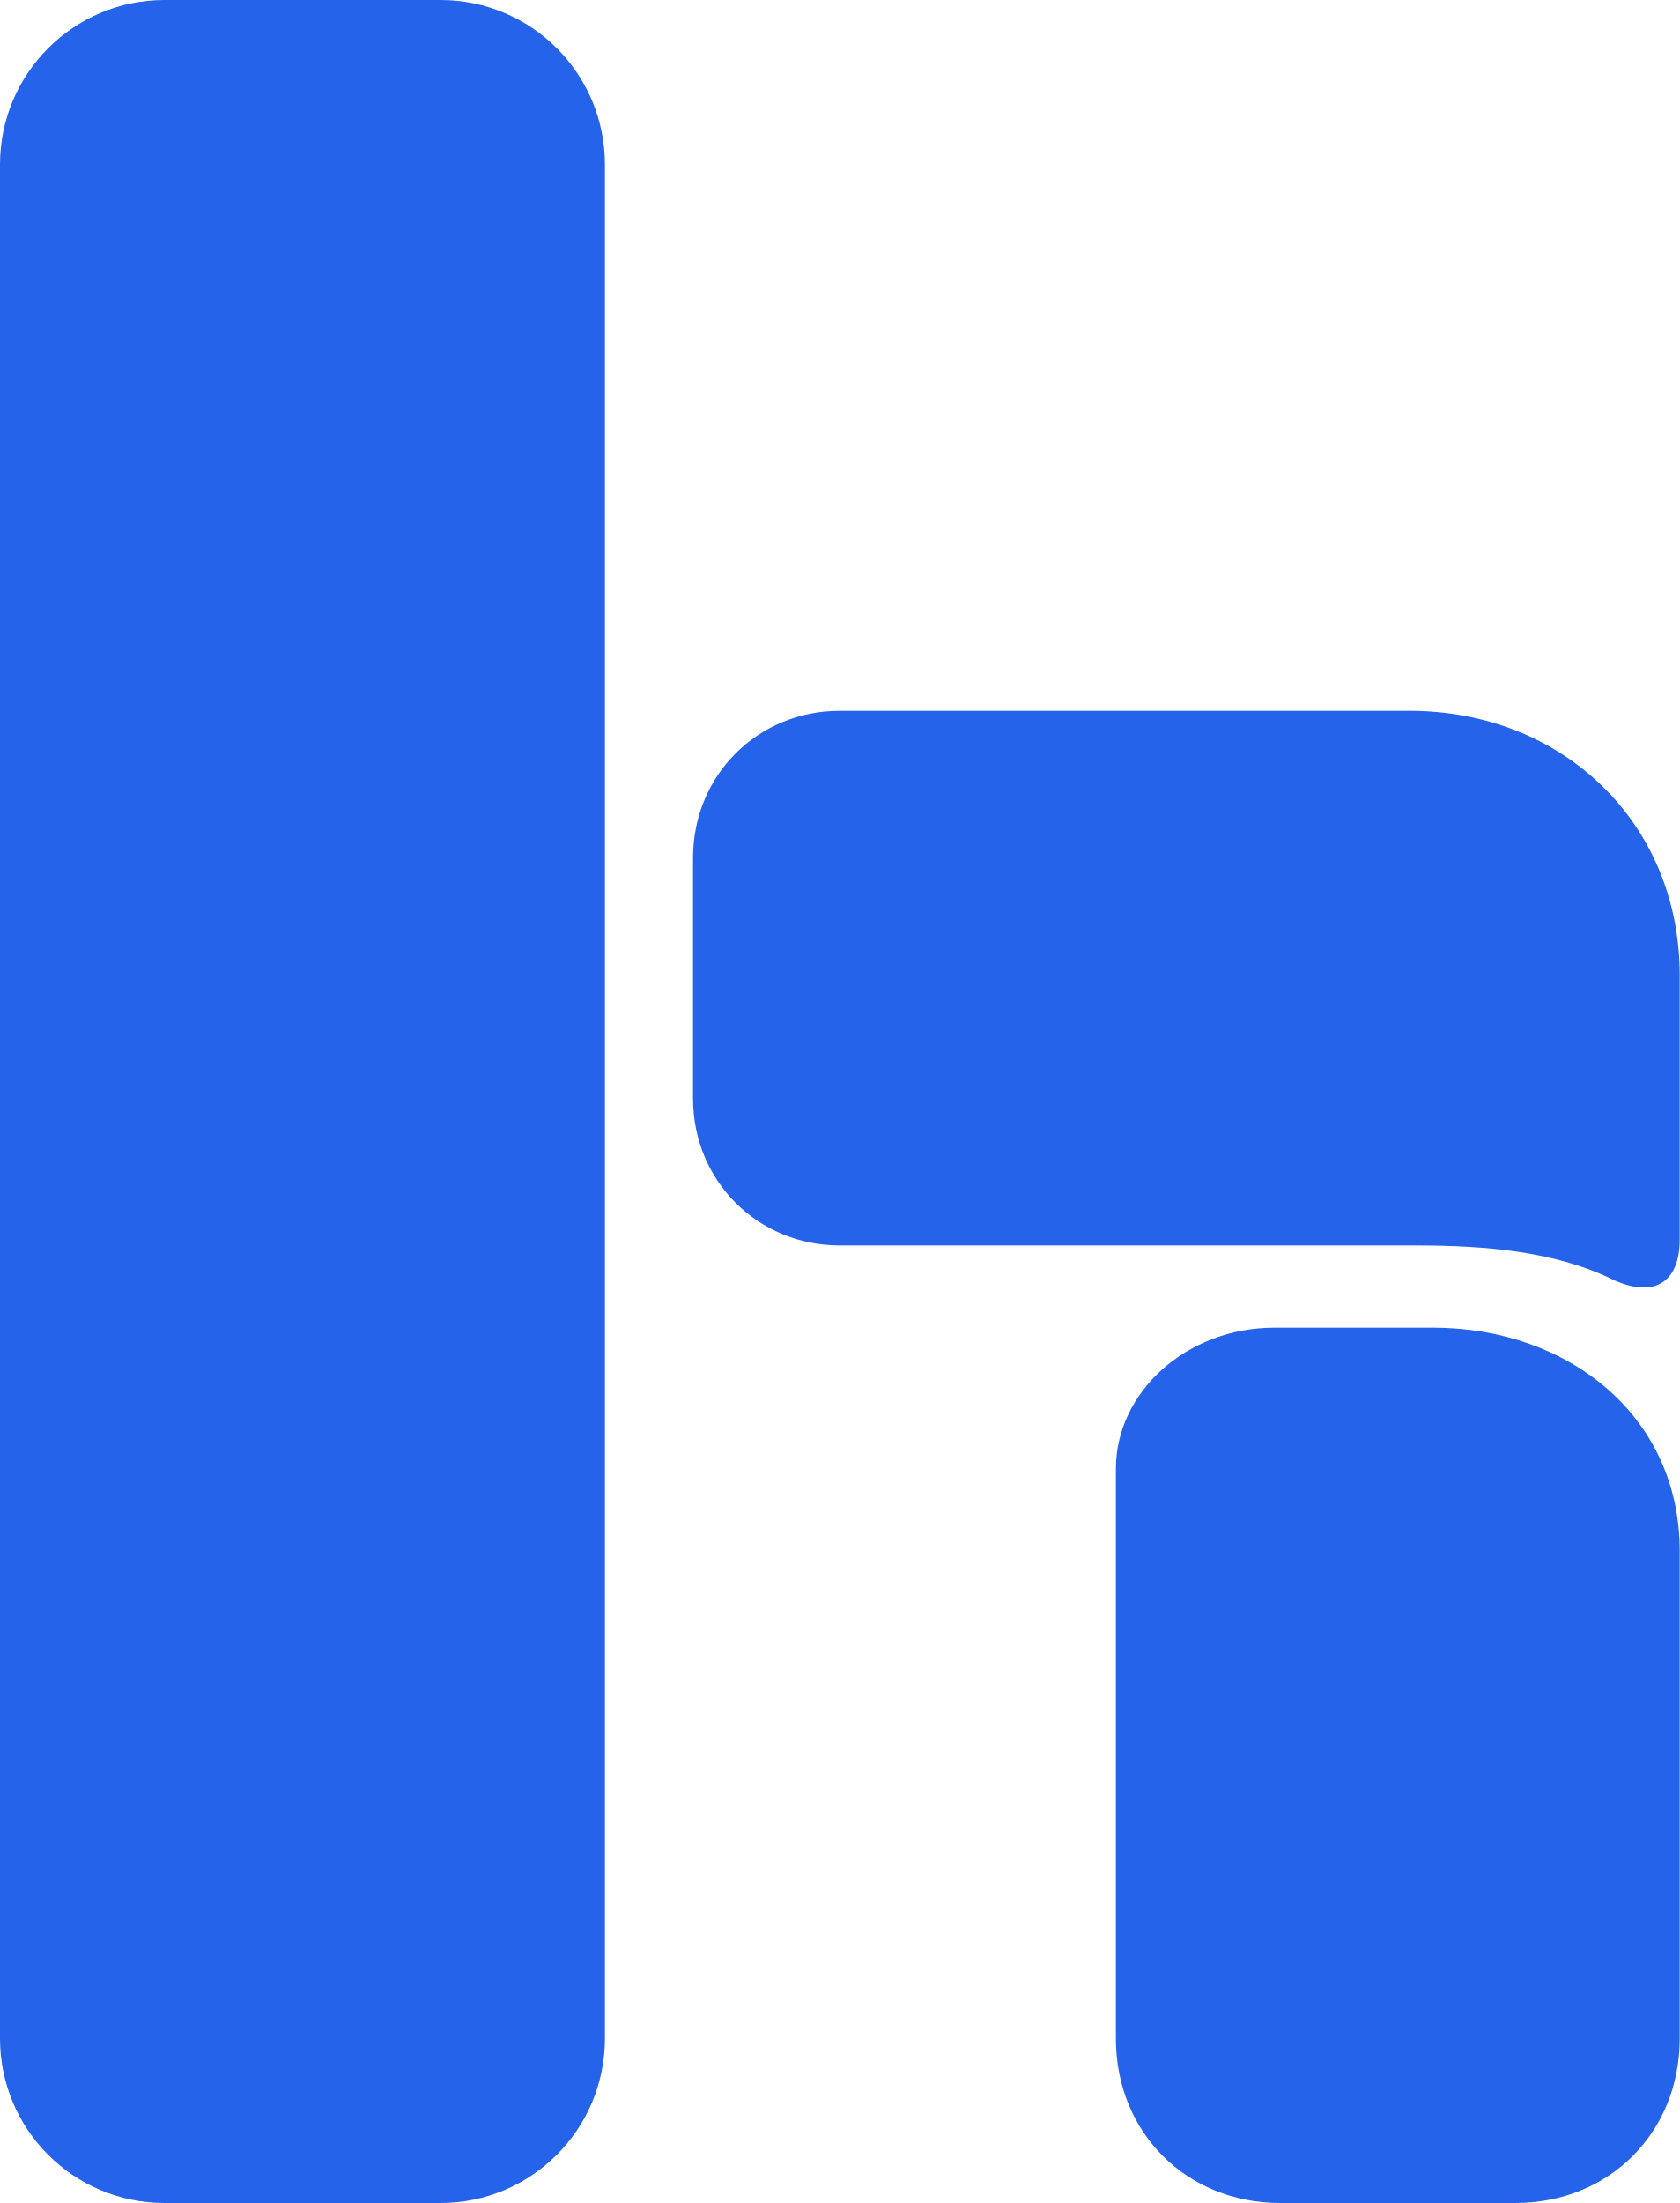
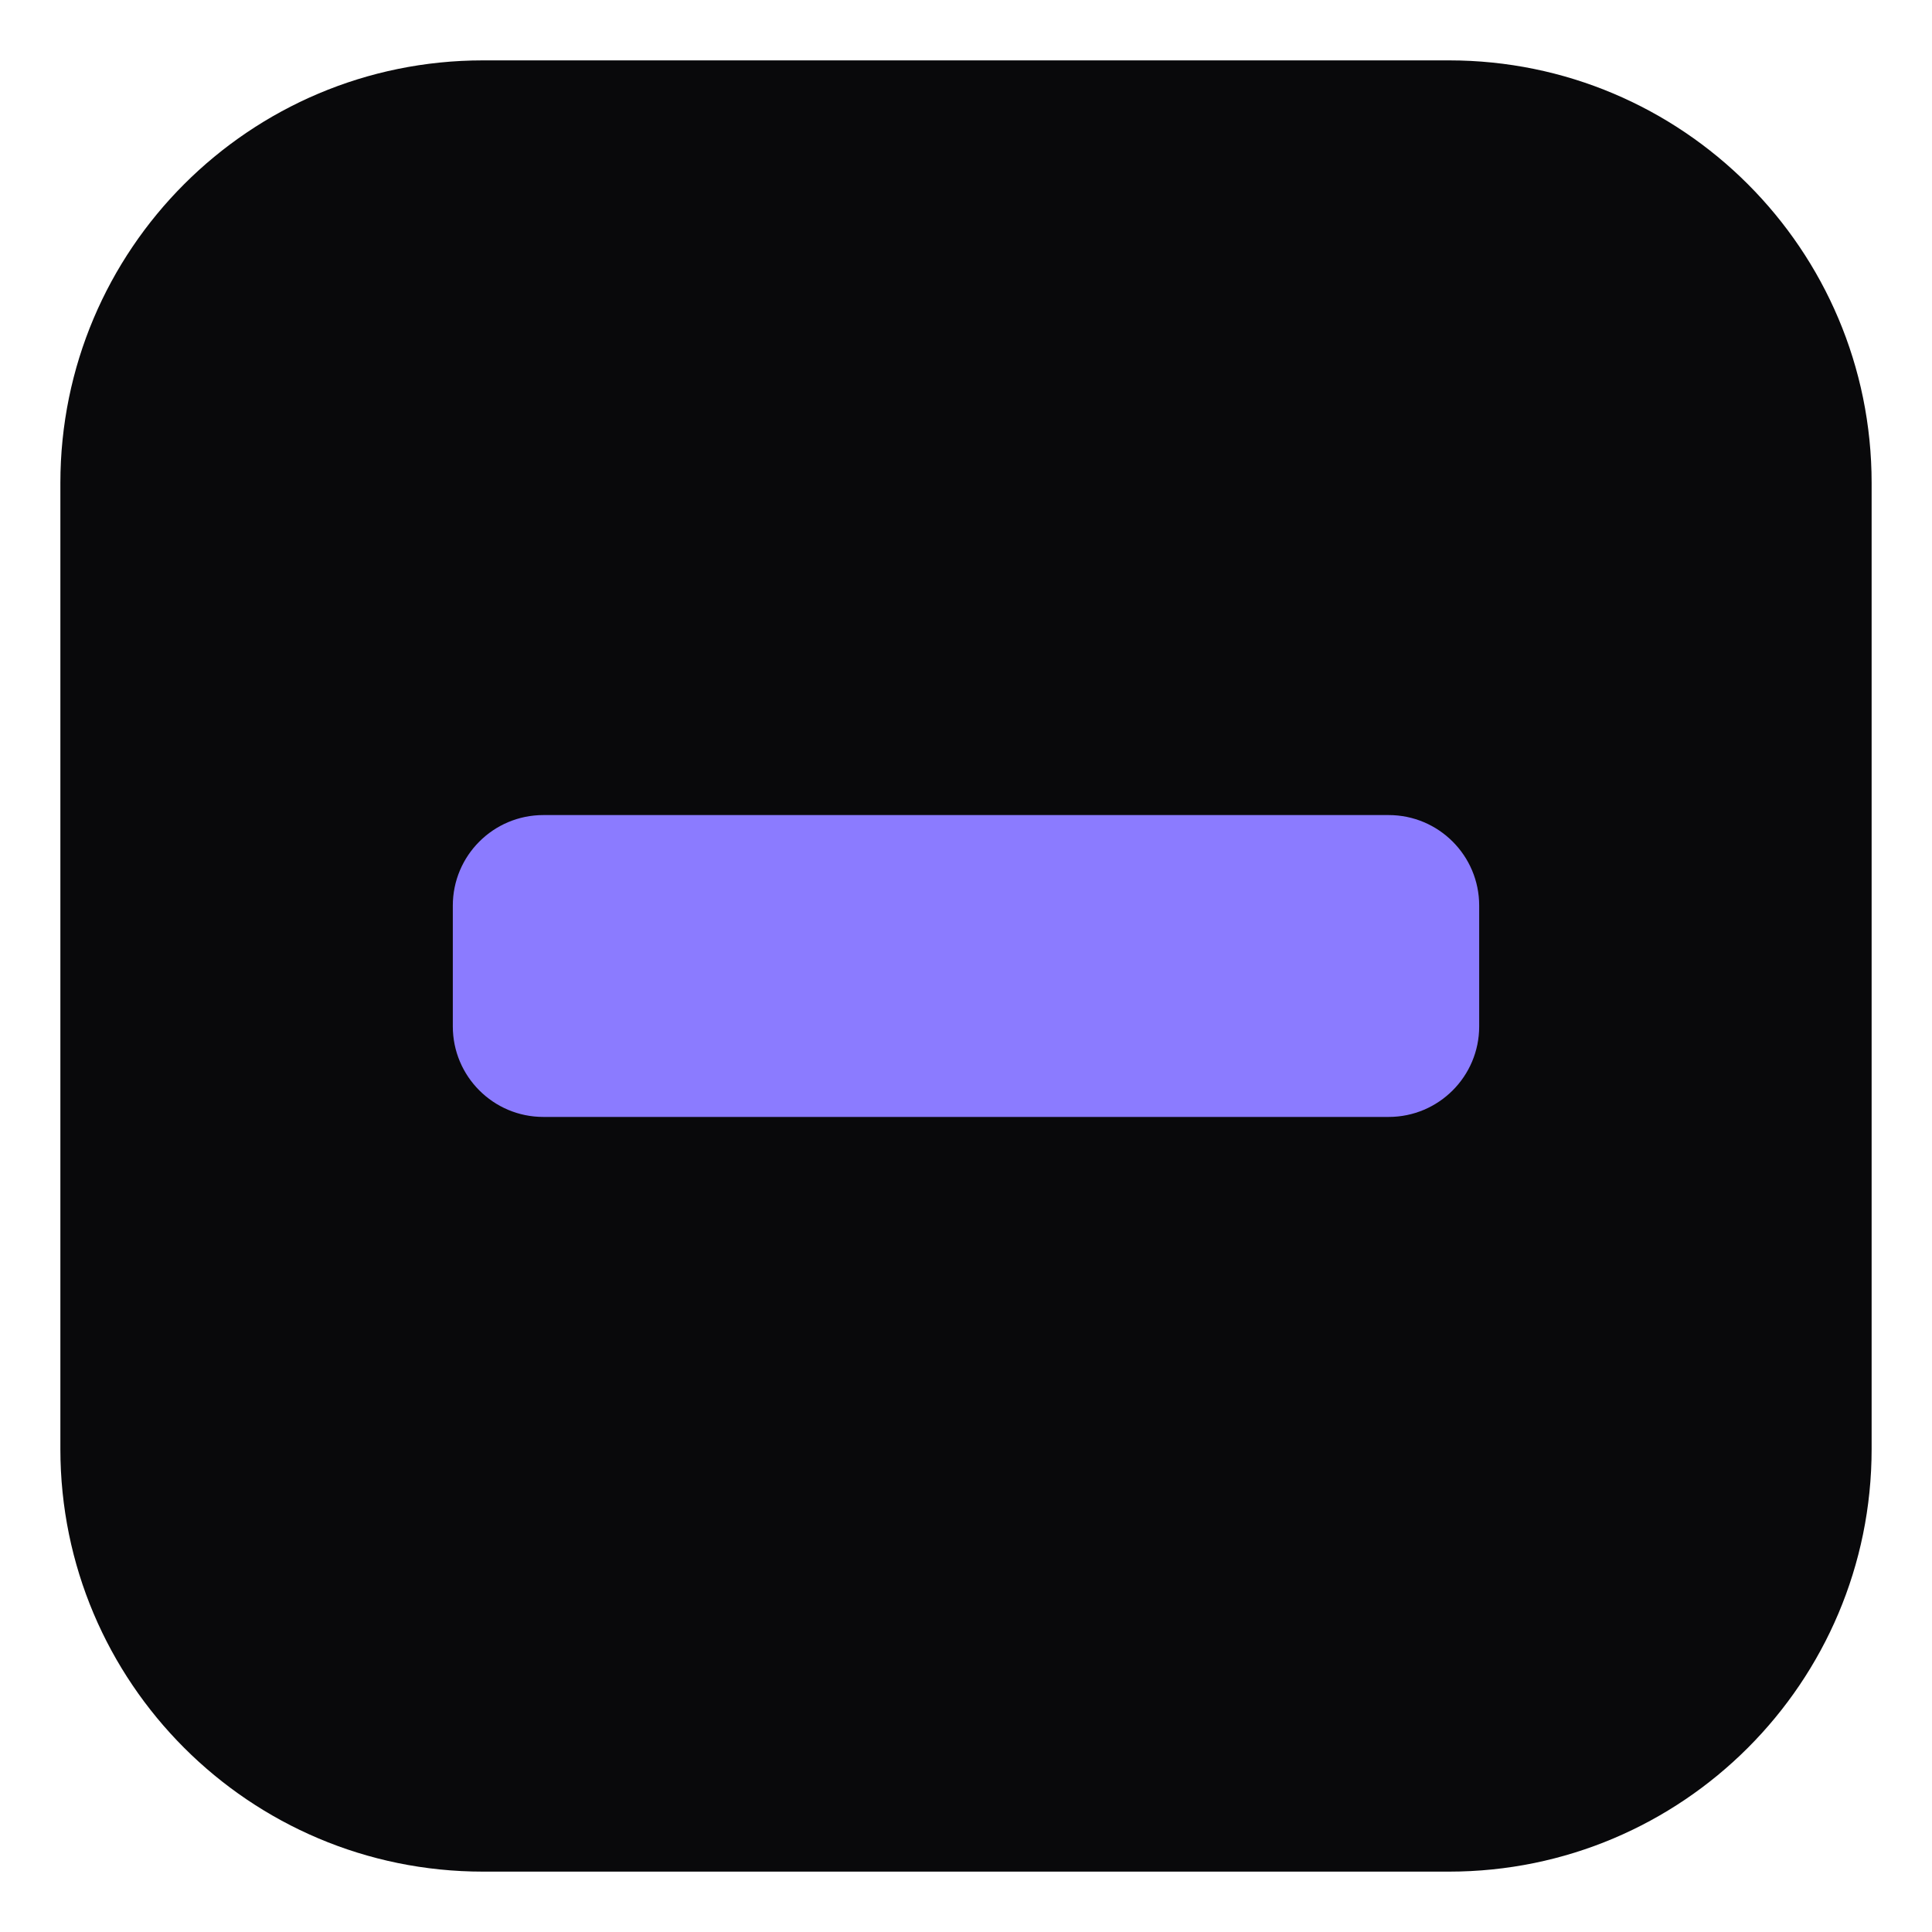
- <svg xmlns="http://www.w3.org/2000/svg" viewBox="0 0 286 375" fill="#2563EB" role="img" aria-labelledby="title">
-   <rect width="103" height="375" rx="28" />
-   <path d="M143 121H240C266 121 286 140 286 166V211C286 218 282 221 275 218C265 213 253 212 241 212H143C129 212 118 201 118 187V146C118 132 129 121 143 121Z" />
-   <path d="M217 226H244C267 226 286 241 286 264V347C286 363 274 375 258 375H218C202 375 190 363 190 347V250C190 237 202 226 217 226Z" />
+ <svg xmlns="http://www.w3.org/2000/svg" viewBox="0 0 64 64" role="img" aria-labelledby="t">
+   <rect x="2" y="2" width="60" height="60" rx="14" fill="#09090B" />
+   <rect x="15" y="27" width="34" height="10" rx="3" fill="#8B7BFF" />
</svg>
